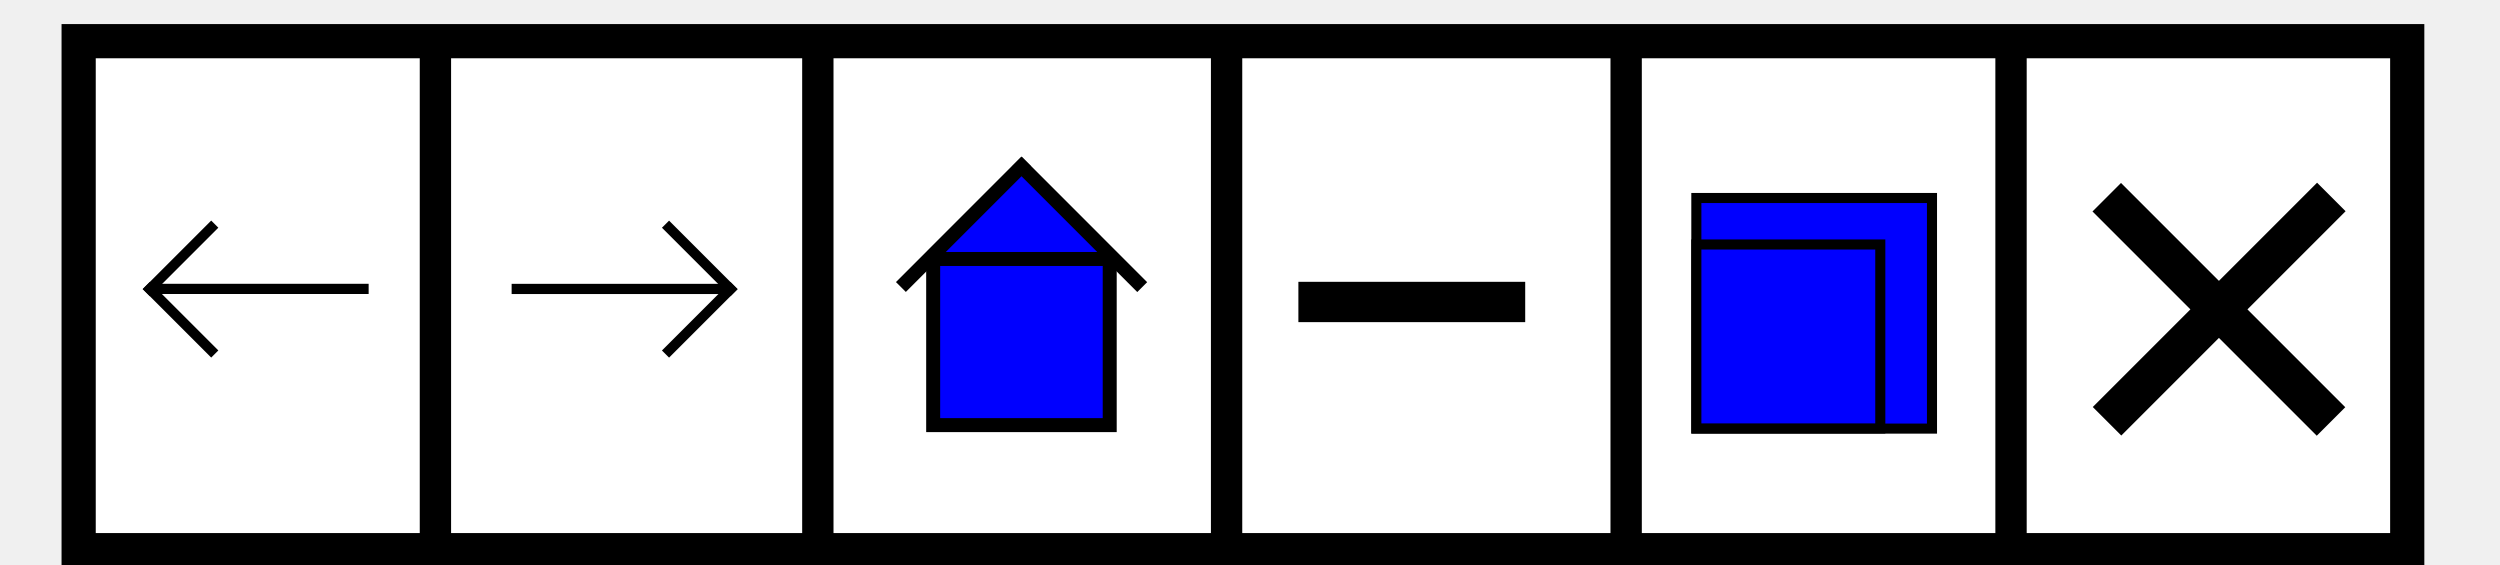
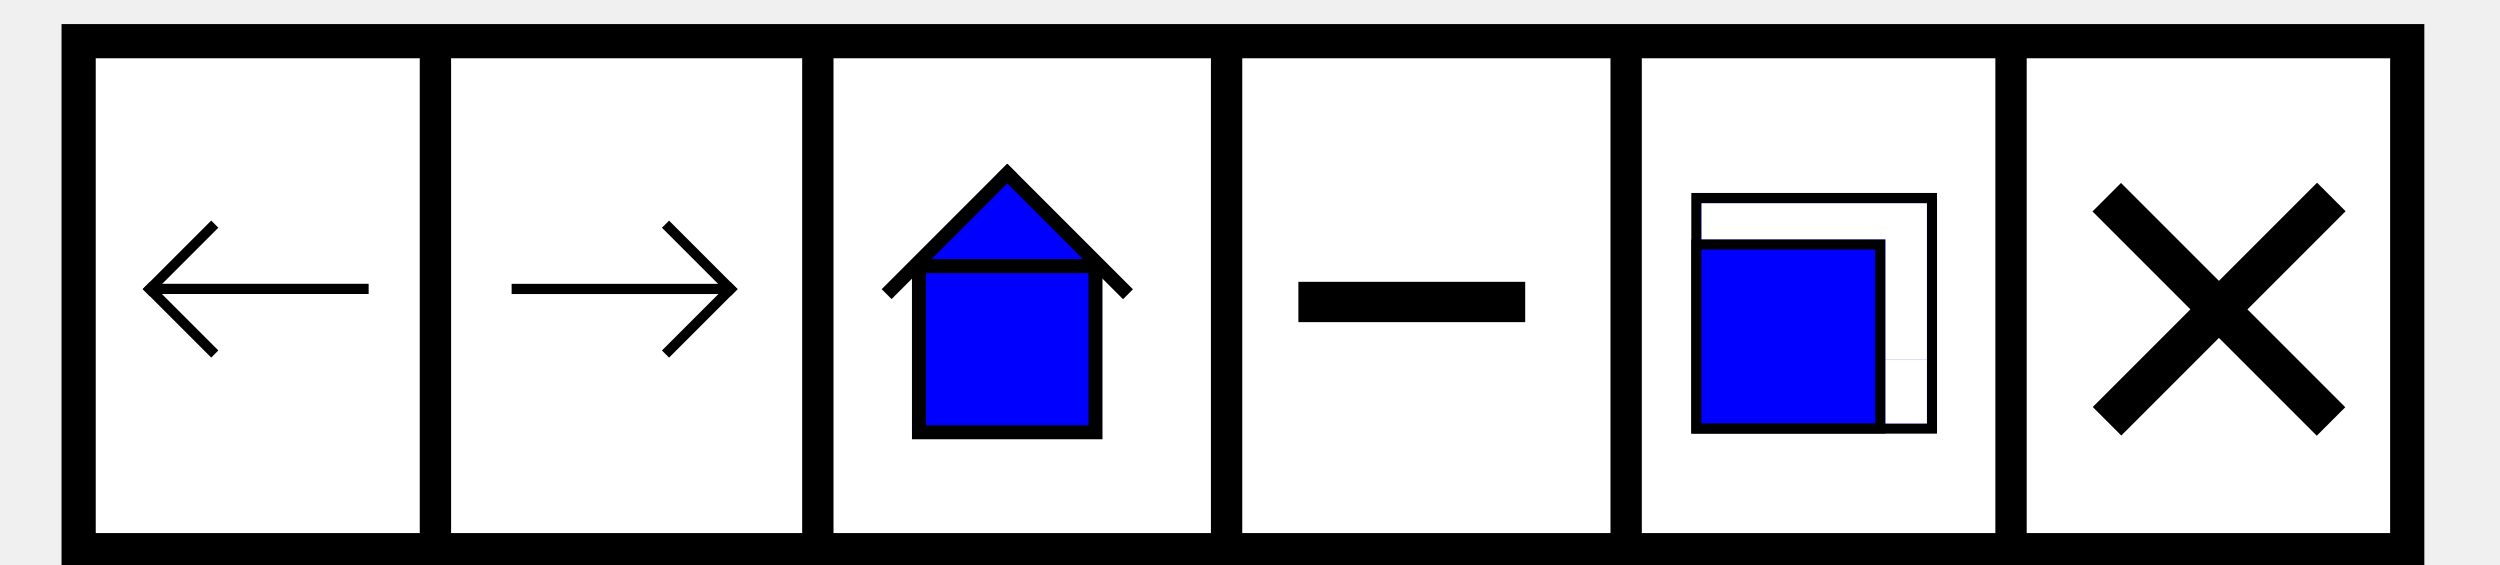
<svg xmlns="http://www.w3.org/2000/svg" width="62" height="14" id="svg2383" version="1.0">
  <defs id="defs2385">
    </defs>
  <g id="layer1">
    <g id="g3247" transform="translate(-1.444544,-24.20495)">
      <rect y="25.226" x="3.395" height="12.623" width="57.749" id="rect2393" style="fill:#ffffff;fill-rule:evenodd;stroke:#000000;stroke-width:0.848px;stroke-linecap:butt;stroke-linejoin:miter;stroke-opacity:1" />
      <path id="path2459" d="M 12.243,24.936 L 12.243,38.164" style="fill:none;fill-rule:evenodd;stroke:#000000;stroke-width:0.777px;stroke-linecap:butt;stroke-linejoin:miter;stroke-opacity:1" />
      <path id="path2461" d="M 21.727,24.886 L 21.727,38.114" style="fill:none;fill-rule:evenodd;stroke:#000000;stroke-width:0.777px;stroke-linecap:butt;stroke-linejoin:miter;stroke-opacity:1" />
      <path id="path2463" d="M 31.864,24.977 L 31.864,38.205" style="fill:none;fill-rule:evenodd;stroke:#000000;stroke-width:0.777px;stroke-linecap:butt;stroke-linejoin:miter;stroke-opacity:1" />
      <path id="path2465" d="M 41.773,24.977 L 41.773,38.205" style="fill:none;fill-rule:evenodd;stroke:#000000;stroke-width:0.777px;stroke-linecap:butt;stroke-linejoin:miter;stroke-opacity:1" />
      <path id="path2467" d="M 51.318,24.977 L 51.318,38.205" style="fill:none;fill-rule:evenodd;stroke:#000000;stroke-width:0.777px;stroke-linecap:butt;stroke-linejoin:miter;stroke-opacity:1" />
    </g>
    <g id="g3255" transform="translate(-1.018687,-35.32843)">
      <path id="path2469" d="M 6.345,40.887 L 4.646,42.586" style="fill:none;fill-rule:evenodd;stroke:#000000;stroke-width:0.25;stroke-linecap:butt;stroke-linejoin:miter;stroke-miterlimit:4;stroke-dasharray:none;stroke-opacity:1" />
      <path id="path3241" d="M 6.345,44.108 L 4.646,42.409" style="fill:#000000;fill-rule:evenodd;stroke:#000000;stroke-width:0.25;stroke-linecap:butt;stroke-linejoin:miter;stroke-miterlimit:4;stroke-dasharray:none;stroke-opacity:1" />
      <path id="path3243" d="M 4.848,42.493 L 10.161,42.493" style="fill:none;fill-rule:evenodd;stroke:#000000;stroke-width:0.253;stroke-linecap:butt;stroke-linejoin:miter;stroke-miterlimit:4;stroke-dasharray:none;stroke-opacity:1" />
    </g>
    <g id="g3260" transform="matrix(-1,0,0,1,22.84945,-35.32732)">
      <path id="path3262" d="M 6.345,40.887 L 4.646,42.586" style="fill:none;fill-rule:evenodd;stroke:#000000;stroke-width:0.25;stroke-linecap:butt;stroke-linejoin:miter;stroke-miterlimit:4;stroke-dasharray:none;stroke-opacity:1" />
      <path id="path3264" d="M 6.345,44.108 L 4.646,42.409" style="fill:#000000;fill-rule:evenodd;stroke:#000000;stroke-width:0.25;stroke-linecap:butt;stroke-linejoin:miter;stroke-miterlimit:4;stroke-dasharray:none;stroke-opacity:1" />
      <path id="path3266" d="M 4.848,42.493 L 10.161,42.493" style="fill:none;fill-rule:evenodd;stroke:#000000;stroke-width:0.253;stroke-linecap:butt;stroke-linejoin:miter;stroke-miterlimit:4;stroke-dasharray:none;stroke-opacity:1" />
    </g>
-     <g id="g4641" transform="matrix(1.387264,0,0,1.387264,-9.627298,-59.42506)">
-       <rect transform="matrix(0.7071068,0.7071068,-0.7071068,0.7071068,0,0)" y="14.517" x="50.161" height="2.466" width="2.466" id="rect3180" style="fill:#0000ff;stroke:#000000;stroke-width:0.039;stroke-miterlimit:4;stroke-dasharray:none;stroke-opacity:1" />
-       <rect y="47.466" x="23.622" height="2.97" width="3.156" id="rect3268" style="fill:#0000ff;stroke:#000000;stroke-width:0.25;stroke-miterlimit:4;stroke-dasharray:none;stroke-opacity:1" />
-       <path id="path3272" d="M 25.117,45.726 L 27.359,47.969" style="fill:#0000ff;fill-rule:evenodd;stroke:#000000;stroke-width:0.25;stroke-linecap:butt;stroke-linejoin:miter;stroke-miterlimit:4;stroke-dasharray:none;stroke-opacity:1" />
-       <path id="path3274" d="M 25.287,45.724 L 23.045,47.967" style="fill:#0000ff;fill-rule:evenodd;stroke:#000000;stroke-width:0.25;stroke-linecap:butt;stroke-linejoin:miter;stroke-miterlimit:4;stroke-dasharray:none;stroke-opacity:1" />
+     <g id="g2411" transform="translate(19.35705,-19.7106)">
+       <rect transform="matrix(0.7071068,0.7071068,-0.7071068,0.7071068,0,0)" y="12.926" x="20.884" height="3.422" width="3.422" id="rect3180" style="fill:#0000ff;stroke:#000000;stroke-width:0.055;stroke-miterlimit:4;stroke-dasharray:none;stroke-opacity:1" />
+       <rect y="26.31" x="3.433" height="4.121" width="4.378" id="rect3268" style="fill:#0000ff;stroke:#000000;stroke-width:0.347;stroke-miterlimit:4;stroke-dasharray:none;stroke-opacity:1" />
+       <path id="path3272" d="M 5.506,23.897 L 8.617,27.008" style="fill:#0000ff;fill-rule:evenodd;stroke:#000000;stroke-width:0.347;stroke-linecap:butt;stroke-linejoin:miter;stroke-miterlimit:4;stroke-dasharray:none;stroke-opacity:1" />
+       <path id="path3274" d="M 5.742,23.894 L 2.631,27.005" style="fill:#0000ff;fill-rule:evenodd;stroke:#000000;stroke-width:0.347;stroke-linecap:butt;stroke-linejoin:miter;stroke-miterlimit:4;stroke-dasharray:none;stroke-opacity:1" />
    </g>
    <g id="g4649" transform="translate(16.7054,-46.0087)">
      <rect y="50.919" x="25.364" height="5.719" width="5.844" id="rect3291" style="fill:#0000ff;stroke:#000000;stroke-width:0.25;stroke-miterlimit:4;stroke-dasharray:none;stroke-opacity:1" />
      <rect y="52.072" x="25.364" height="4.562" width="4.562" id="rect3293" style="fill:#0000ff;stroke:#000000;stroke-width:0.25;stroke-miterlimit:4;stroke-dasharray:none;stroke-opacity:1" />
    </g>
    <g id="g3302" transform="translate(-0.8258252,-15.89645)">
      <g id="g3299">
        <path style="fill:none;fill-rule:evenodd;stroke:#000000;stroke-width:1px;stroke-linecap:butt;stroke-linejoin:miter;stroke-opacity:1" d="M 53.073,20.787 L 58.635,26.349" id="path3295" />
      </g>
      <path id="path3297" d="M 58.643,20.781 L 53.08,26.344" style="fill:none;fill-rule:evenodd;stroke:#000000;stroke-width:1px;stroke-linecap:butt;stroke-linejoin:miter;stroke-opacity:1" />
    </g>
    <path style="fill:none;fill-rule:evenodd;stroke:#000000;stroke-width:1px;stroke-linecap:butt;stroke-linejoin:miter;stroke-opacity:1" d="M 32.2,7.489 L 37.825,7.489" id="path3307" />
+     <path style="fill:#ffffff;fill-opacity:1;stroke:none;stroke-width:1.027;stroke-linecap:round;stroke-linejoin:round;stroke-miterlimit:4;stroke-dasharray:none;stroke-opacity:1" d="M 46.76,7.43 L 46.76,5.935 L 44.479,5.935 L 42.197,5.935 L 42.197,5.488 L 42.197,5.04 L 44.993,5.04 L 47.788,5.04 L 47.788,6.982 L 47.788,8.924 L 47.274,8.924 L 46.76,8.924 L 46.76,7.43 z" id="path2417" />
+     <path style="fill:#ffffff;fill-opacity:1;stroke:none;stroke-width:1.027;stroke-linecap:round;stroke-linejoin:round;stroke-miterlimit:4;stroke-dasharray:none;stroke-opacity:1" d="M 46.76,9.714 L 46.76,8.924 L 47.274,8.924 L 47.788,8.924 L 47.788,9.714 L 47.788,10.504 L 47.274,10.504 L 46.76,10.504 L 46.76,9.714 z" id="path2419" />
  </g>
</svg>
